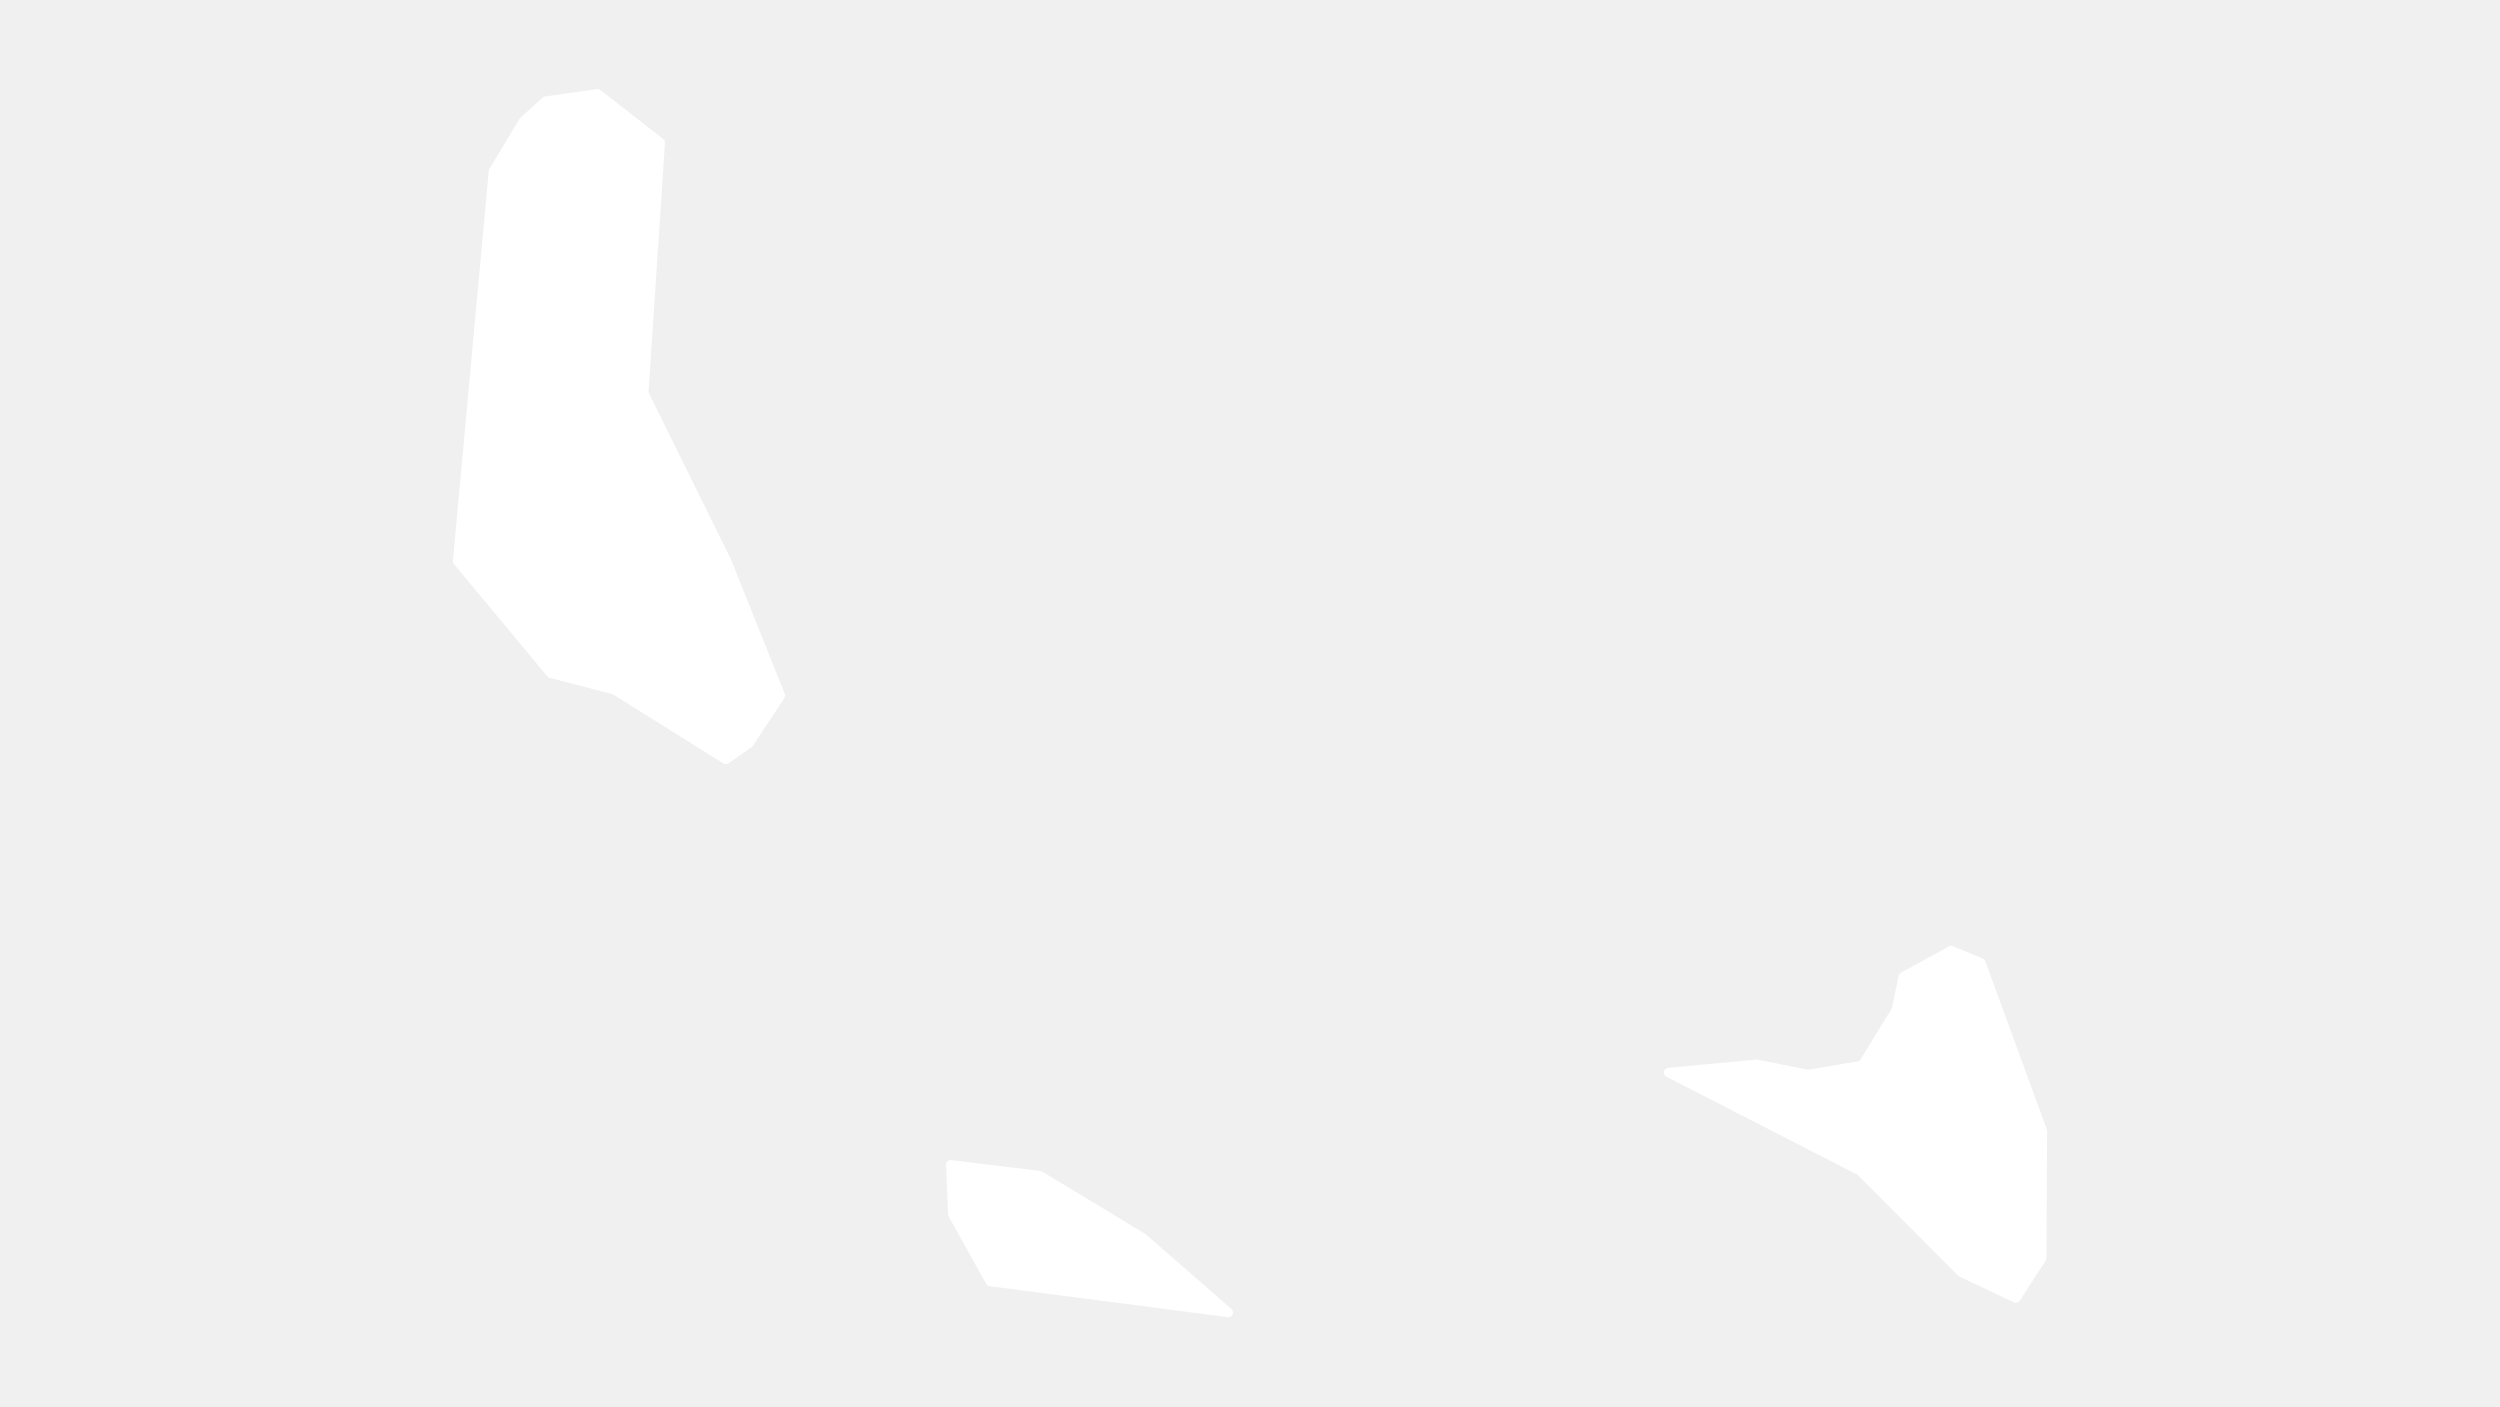
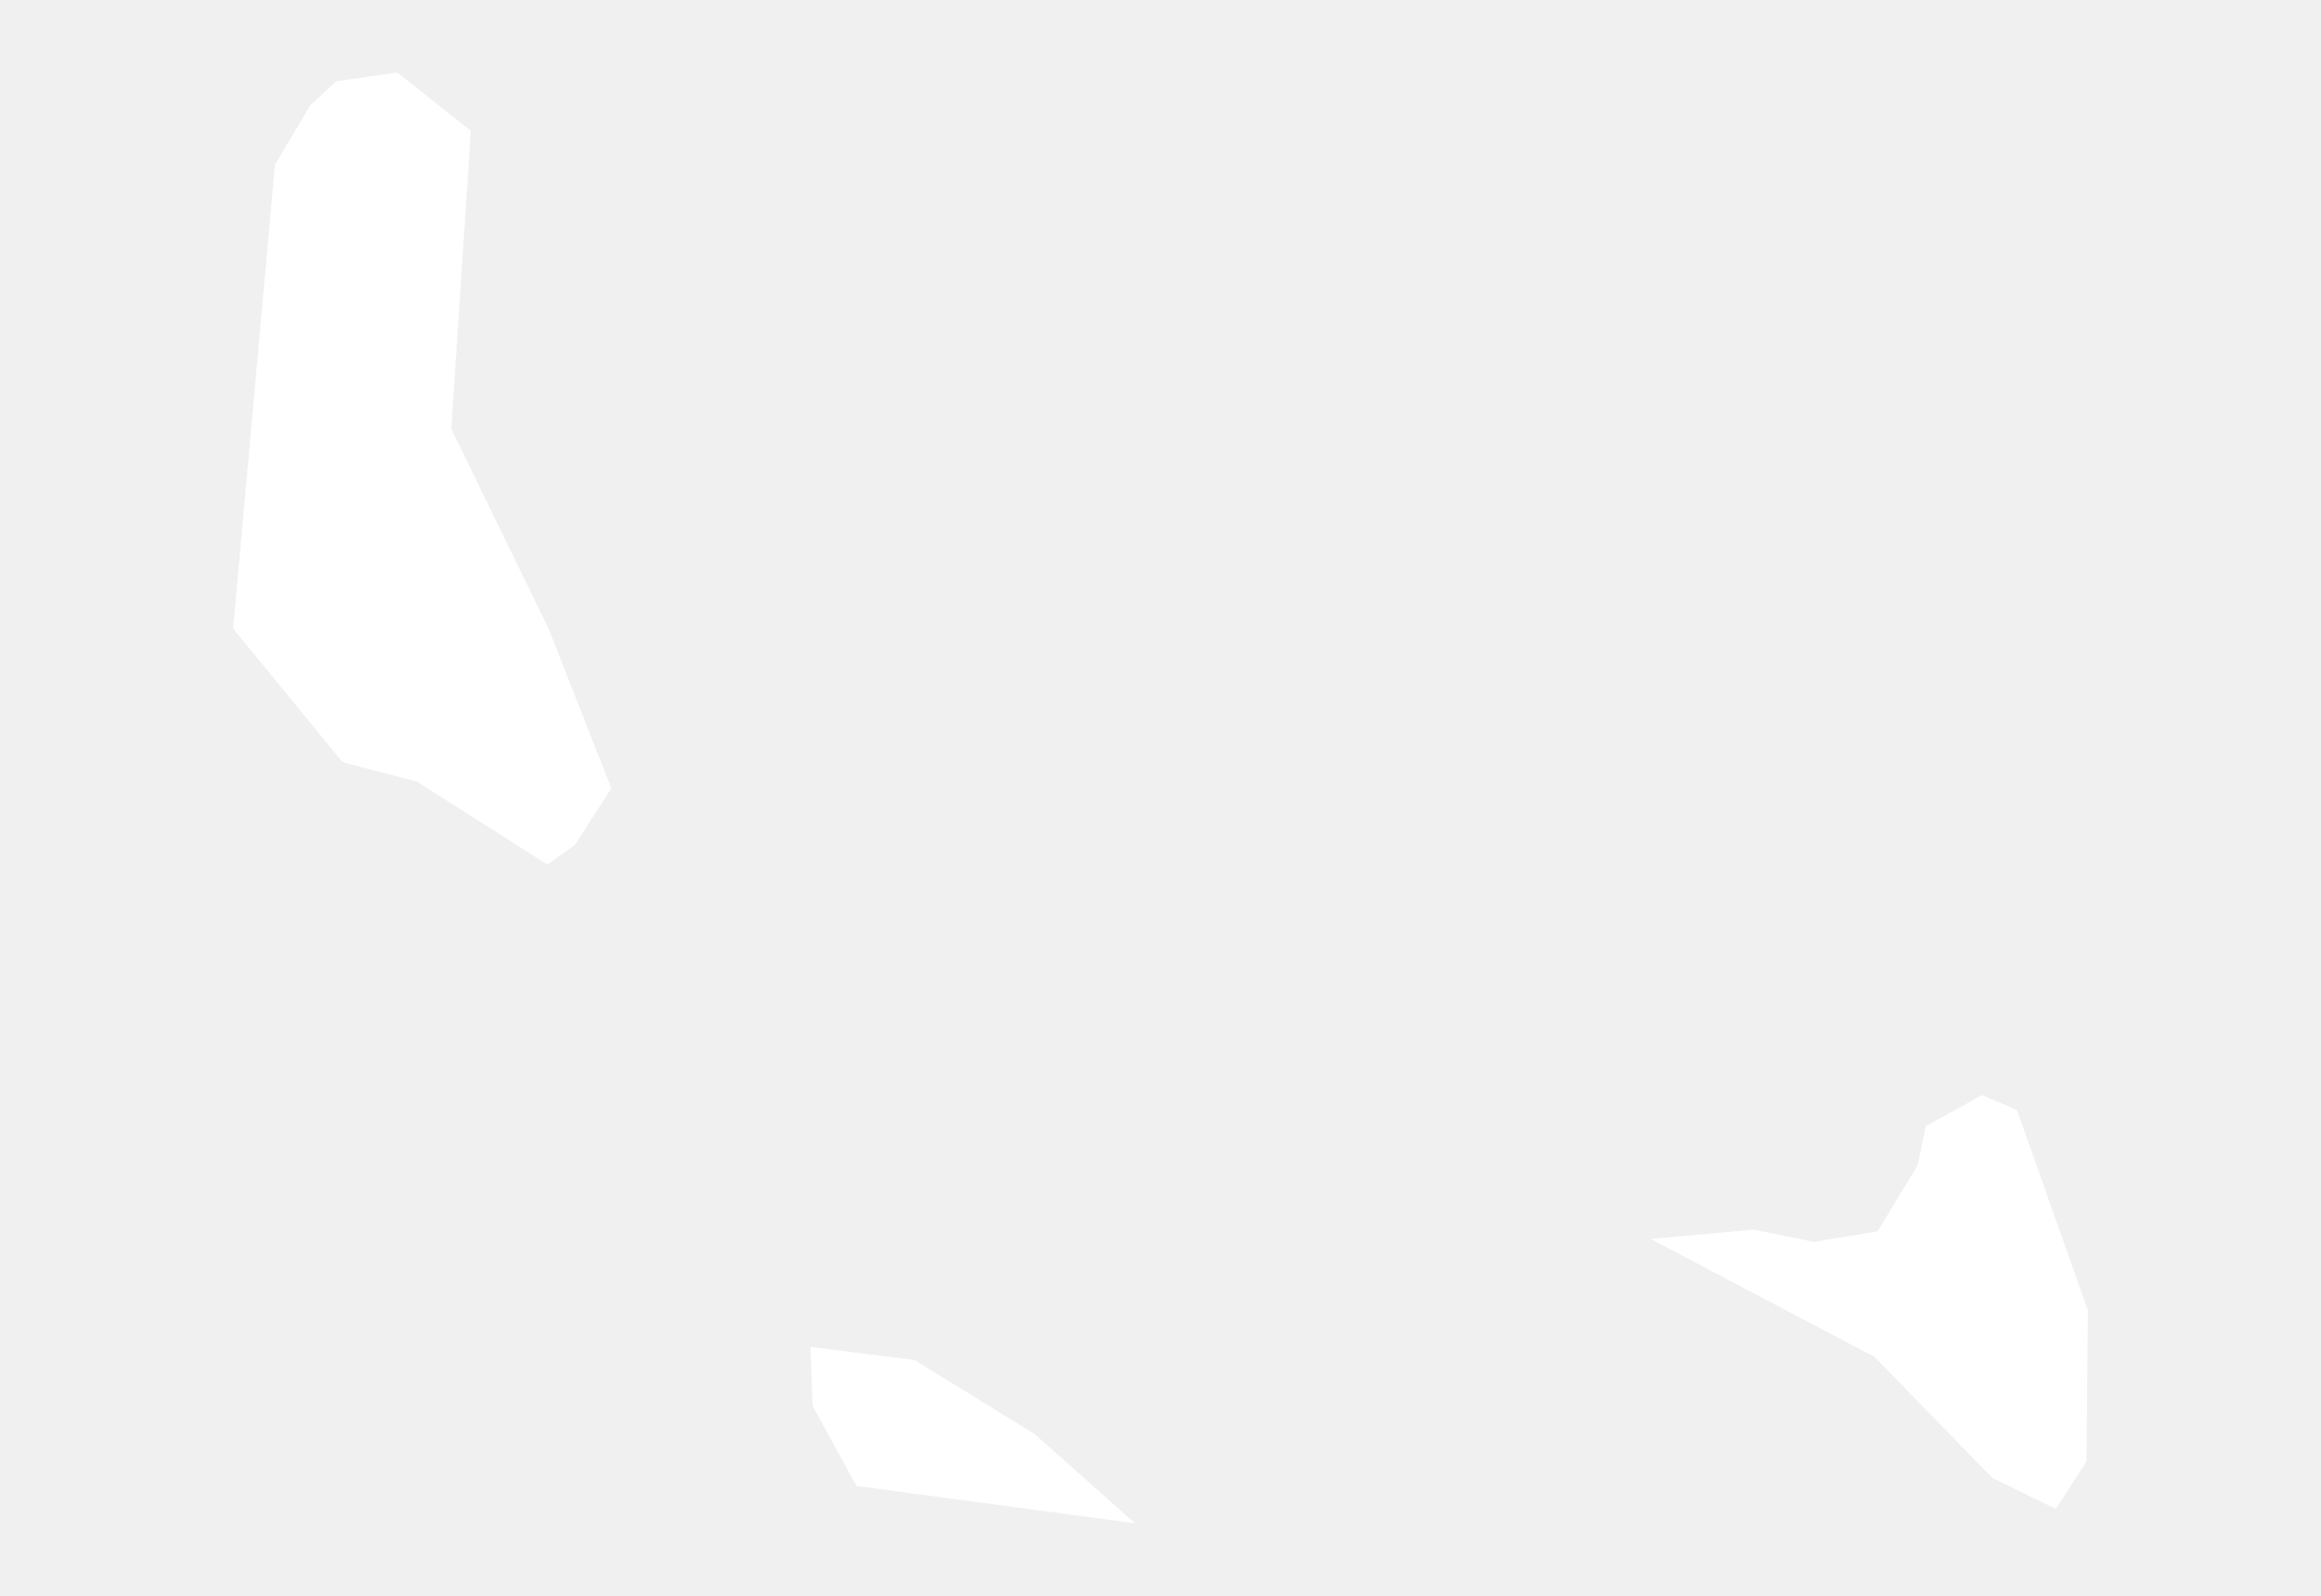
- <svg xmlns="http://www.w3.org/2000/svg" viewBox="0 0 320 180" role="img" aria-label="Country outline" preserveAspectRatio="xMidYMid meet">
-   <g fill="#ffffff" stroke="#ffffff" stroke-width="1.2" fill-rule="evenodd" stroke-linejoin="round">
-     <path d="M 95.88 95.13 L 92.91 97.21 L 78.67 88.30 L 70.52 86.19 L 58.57 71.82 L 63.16 21.92 L 67.00 15.54 L 69.85 12.94 L 76.48 12.00 L 84.52 18.26 L 82.40 50.34 L 93.05 71.92 L 99.89 89.02 L 95.88 95.13 Z M 253.56 123.25 L 261.43 144.78 L 261.35 161.01 L 258.03 166.16 L 251.04 162.84 L 238.12 149.88 L 213.57 137.28 L 224.84 136.23 L 231.42 137.53 L 238.38 136.37 L 242.74 129.27 L 243.61 125.04 L 249.74 121.67 L 253.56 123.25 Z M 146.26 158.44 L 157.23 168.00 L 126.76 164.04 L 121.95 155.42 L 121.70 149.09 L 133.09 150.48 L 146.26 158.44 Z" />
-   </g>
+ <svg xmlns="http://www.w3.org/2000/svg" viewBox="0 0 320 220" preserveAspectRatio="xMidYMid meet" aria-hidden="true">
+   <path fill="#ffffff" fill-rule="evenodd" stroke="none" d="M79.23,116.53L75.48,119.19L57.51,107.77L47.23,105.07L32.14,86.66L37.91,22.72L42.76,14.54L46.37,11.20L54.76,10.00L64.92,18.02L62.22,59.12L75.68,86.78L84.29,108.70L79.23,116.53Z M278.07,153.02L287.86,180.66L287.67,201.45L283.46,208.03L274.67,203.74L258.46,187.08L227.58,170.81L241.78,169.52L250.08,171.21L258.86,169.76L264.38,160.69L265.50,155.27L273.25,150.98L278.07,153.02Z M142.67,197.72L156.47,210.00L118.08,204.86L112.04,193.82L111.74,185.70L126.09,187.50L142.67,197.72Z" />
</svg>
